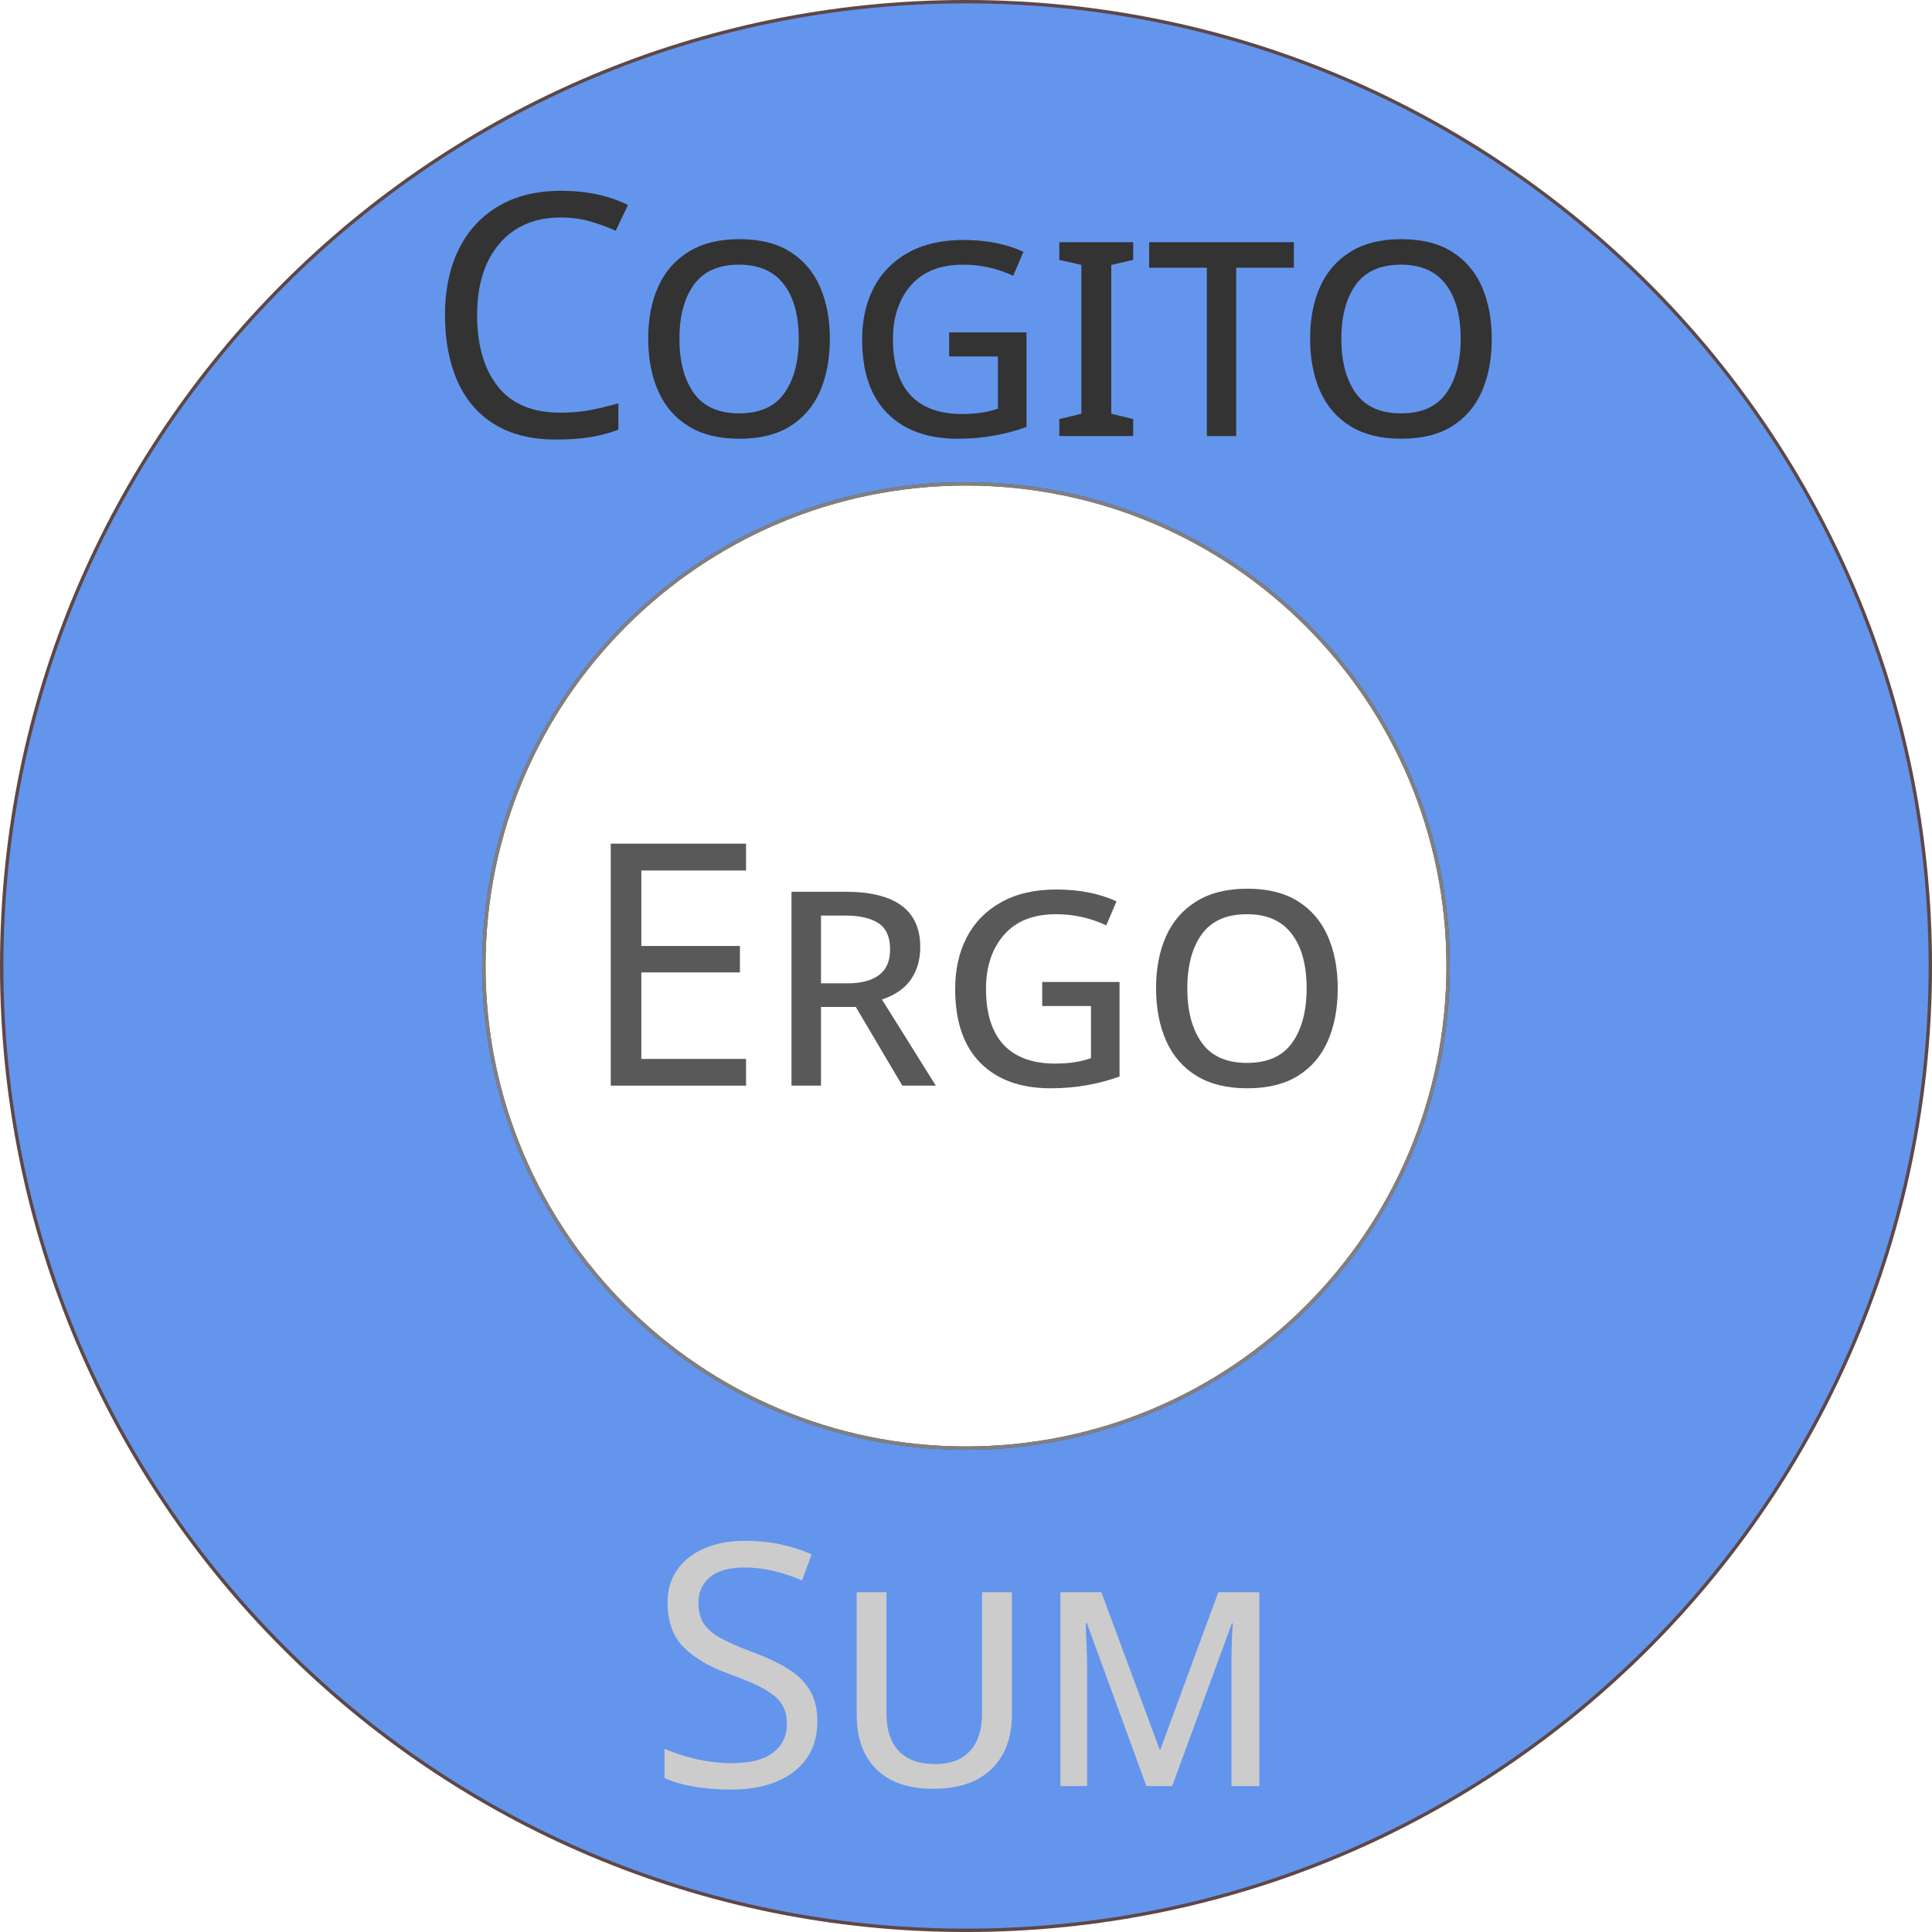
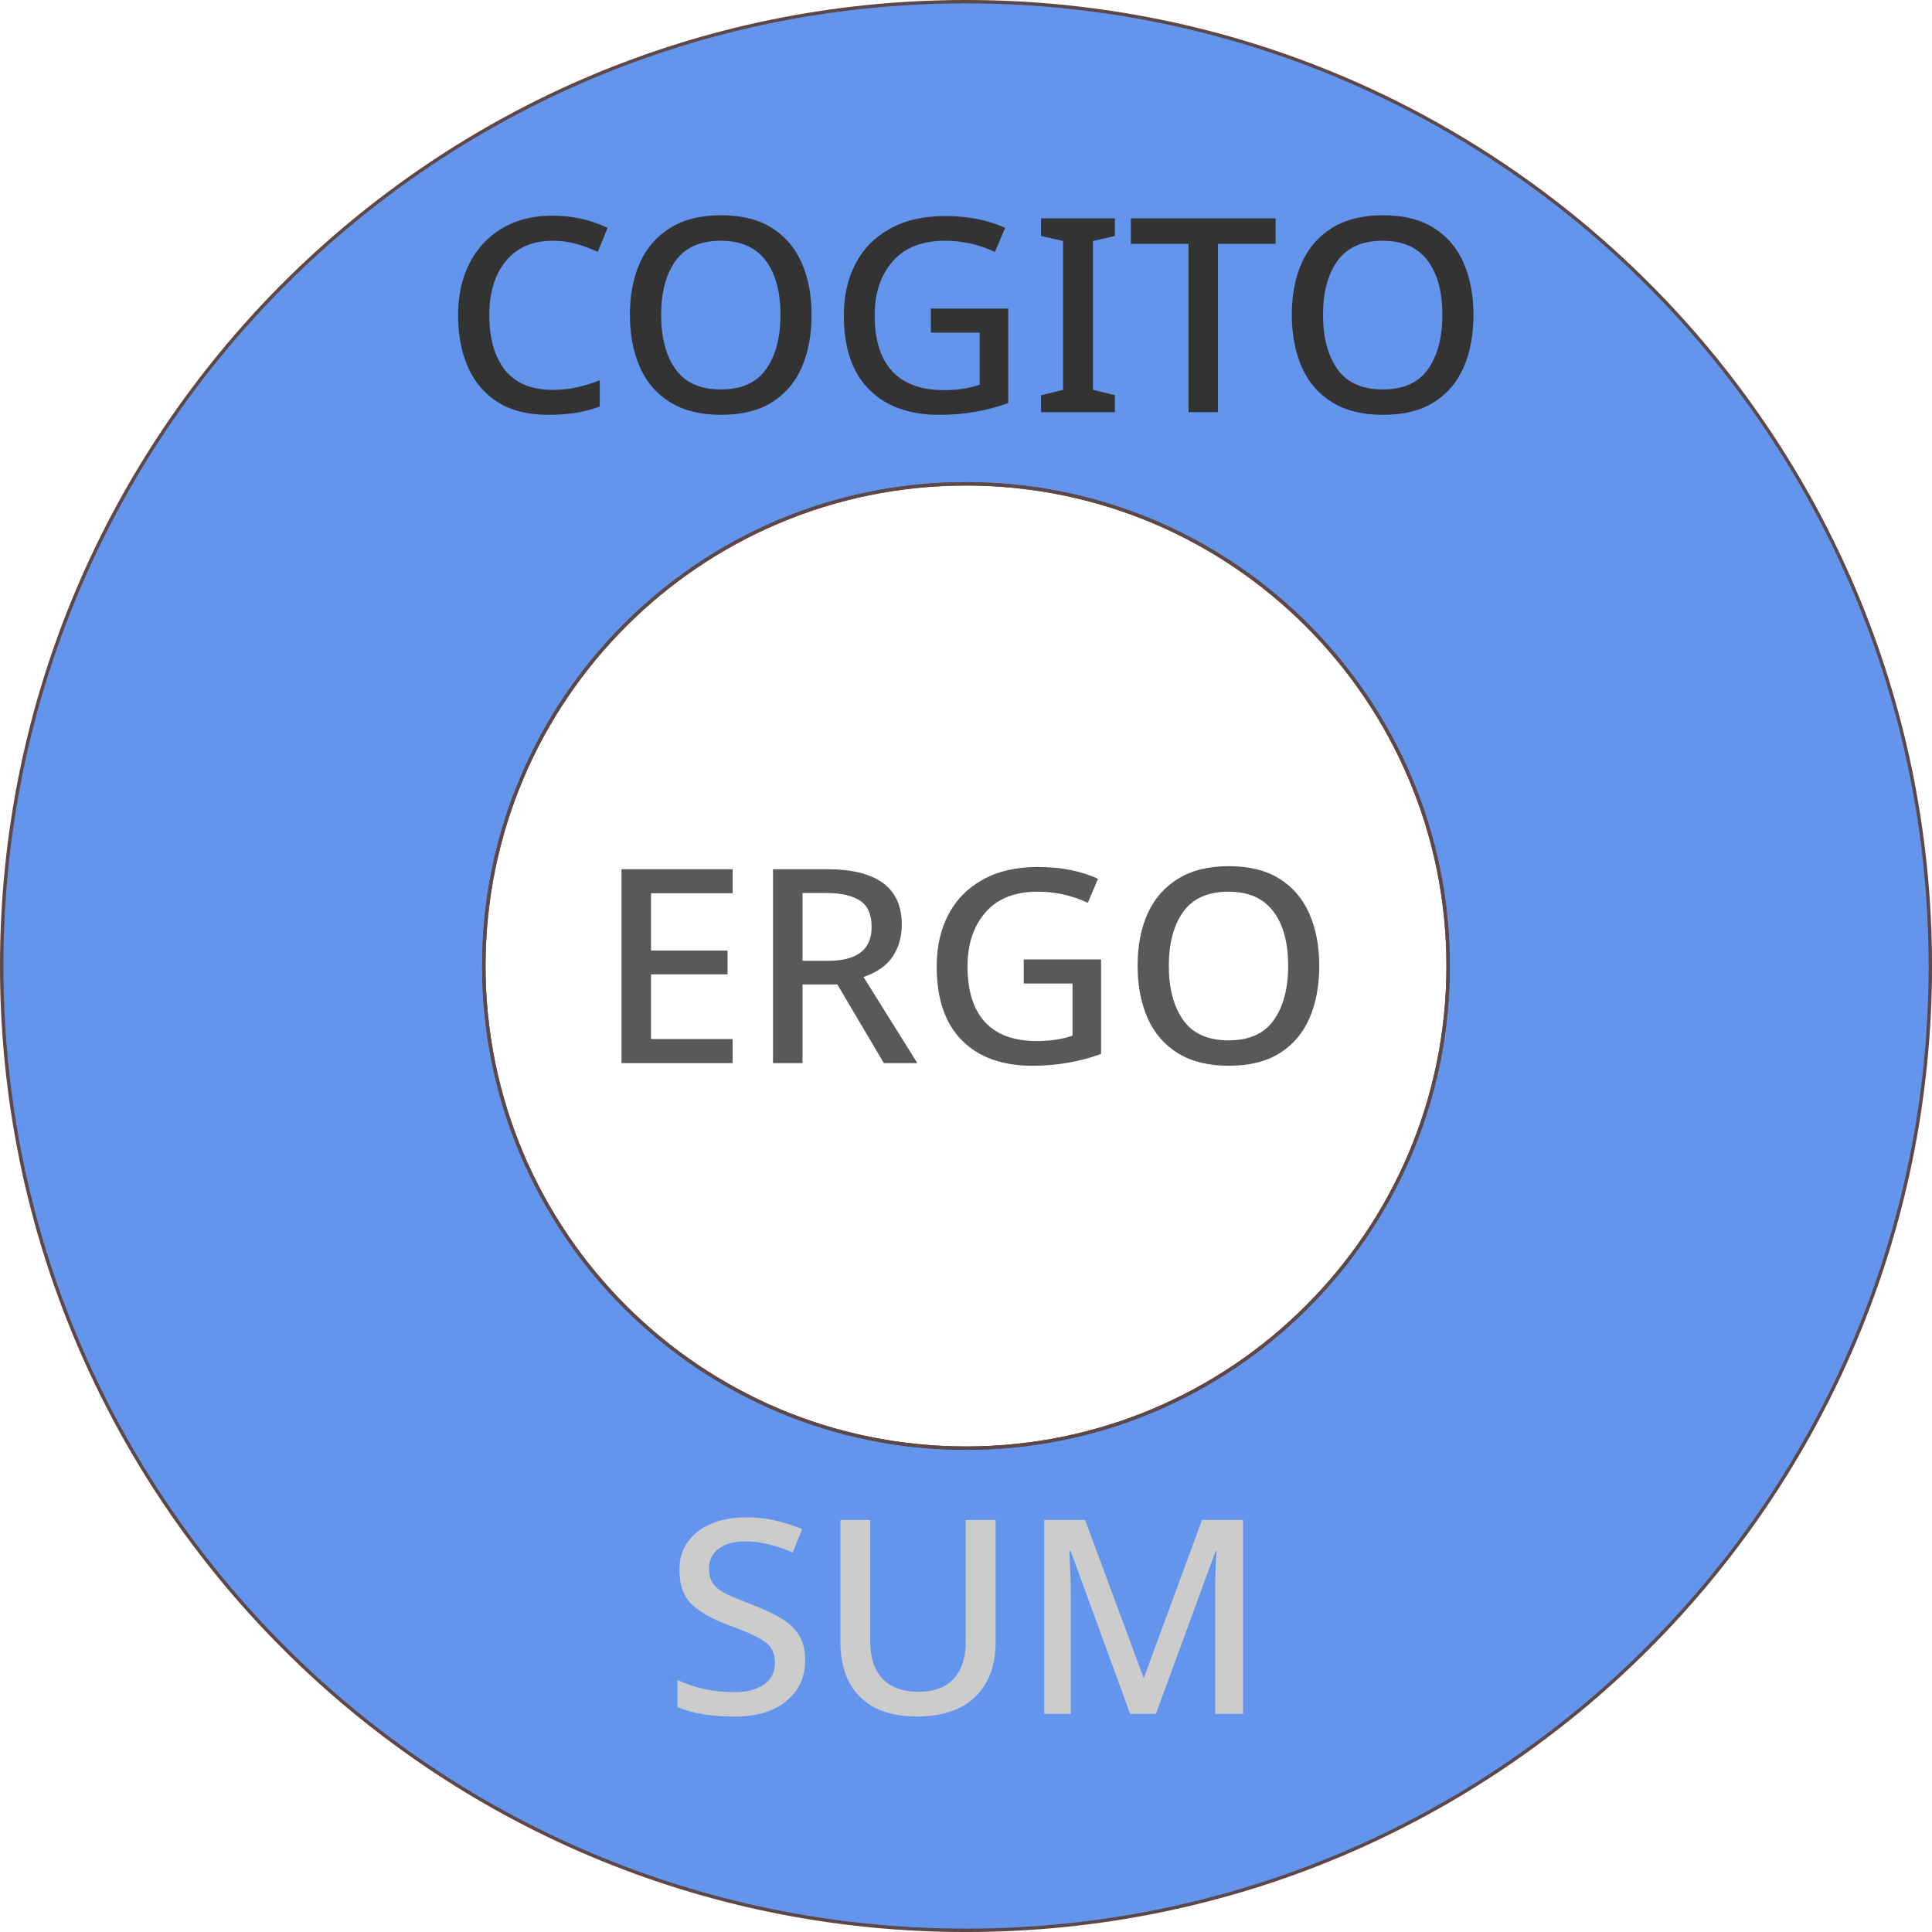
<svg xmlns="http://www.w3.org/2000/svg" xmlns:xlink="http://www.w3.org/1999/xlink" width="227.17pt" height="227.17pt" viewBox="0 0 227.17 227.17" version="1.1">
  <defs>
    <g>
      <symbol overflow="visible" id="glyph0-0">
        <path style="stroke:none;" d="M 3.75 0 L 3.75 -28.453 L 20.125 -28.453 L 20.125 0 Z M 5.781 -2.031 L 18.094 -2.031 L 18.094 -26.422 L 5.781 -26.422 Z M 5.781 -2.031 " />
      </symbol>
      <symbol overflow="visible" id="glyph0-1">
-         <path style="stroke:none;" d="M 19.766 0 L 3.859 0 L 3.859 -28.453 L 19.766 -28.453 L 19.766 -25.297 L 7.453 -25.297 L 7.453 -16.422 L 19.047 -16.422 L 19.047 -13.312 L 7.453 -13.312 L 7.453 -3.141 L 19.766 -3.141 Z M 19.766 0 " />
+         <path style="stroke:none;" d="M 2.953 -22.797 L 16.016 -22.797 L 16.016 -19.969 L 6.422 -19.969 L 6.422 -13.234 L 15.422 -13.234 L 15.422 -10.438 L 6.422 -10.438 L 6.422 -2.828 L 16.016 -2.828 L 16.016 0 L 2.953 0 Z M 2.953 -22.797 " />
      </symbol>
      <symbol overflow="visible" id="glyph0-2">
        <path style="stroke:none;" d="M 9.281 -22.797 C 15.156 -22.797 18.094 -20.629 18.094 -16.297 C 18.094 -14.836 17.734 -13.578 17.016 -12.516 C 16.297 -11.453 15.156 -10.656 13.594 -10.125 L 19.922 0 L 15.984 0 L 10.516 -9.25 L 6.422 -9.25 L 6.422 0 L 2.953 0 L 2.953 -22.797 Z M 6.422 -12.031 L 9.562 -12.031 C 11.125 -12.031 12.344 -12.348 13.219 -12.984 C 14.102 -13.629 14.547 -14.641 14.547 -16.016 C 14.547 -17.473 14.094 -18.5 13.188 -19.094 C 12.281 -19.695 10.969 -20 9.25 -20 L 6.422 -20 Z M 6.422 -12.031 " />
      </symbol>
      <symbol overflow="visible" id="glyph0-3">
        <path style="stroke:none;" d="M 21.203 -1.078 C 20.055 -0.648 18.797 -0.312 17.422 -0.062 C 16.055 0.188 14.617 0.312 13.109 0.312 C 9.578 0.312 6.82 -0.68 4.844 -2.672 C 2.863 -4.66 1.875 -7.555 1.875 -11.359 C 1.875 -13.641 2.32 -15.656 3.219 -17.406 C 4.125 -19.164 5.469 -20.547 7.25 -21.547 C 9.031 -22.555 11.207 -23.062 13.781 -23.062 C 16.469 -23.062 18.82 -22.598 20.844 -21.672 L 19.641 -18.844 C 17.785 -19.719 15.82 -20.156 13.75 -20.156 C 11.062 -20.156 9.016 -19.344 7.609 -17.719 C 6.203 -16.102 5.5 -13.992 5.5 -11.391 C 5.5 -8.492 6.188 -6.301 7.562 -4.812 C 8.945 -3.332 10.969 -2.594 13.625 -2.594 C 15.25 -2.594 16.656 -2.805 17.844 -3.234 L 17.844 -9.359 L 12.109 -9.359 L 12.109 -12.188 L 21.203 -12.188 Z M 21.203 -1.078 " />
      </symbol>
      <symbol overflow="visible" id="glyph0-4">
        <path style="stroke:none;" d="M 23.266 -11.438 C 23.266 -9.094 22.879 -7.035 22.109 -5.266 C 21.336 -3.504 20.164 -2.133 18.594 -1.156 C 17.031 -0.176 15.039 0.312 12.625 0.312 C 10.238 0.312 8.25 -0.176 6.656 -1.156 C 5.062 -2.133 3.867 -3.516 3.078 -5.297 C 2.297 -7.078 1.906 -9.133 1.906 -11.469 C 1.906 -13.781 2.297 -15.812 3.078 -17.562 C 3.867 -19.32 5.062 -20.691 6.656 -21.672 C 8.25 -22.66 10.238 -23.156 12.625 -23.156 C 15.039 -23.156 17.031 -22.66 18.594 -21.672 C 20.164 -20.691 21.336 -19.316 22.109 -17.547 C 22.879 -15.785 23.266 -13.75 23.266 -11.438 Z M 5.578 -11.438 C 5.578 -8.781 6.141 -6.656 7.266 -5.062 C 8.398 -3.469 10.176 -2.672 12.594 -2.672 C 15.031 -2.672 16.805 -3.469 17.922 -5.062 C 19.047 -6.656 19.609 -8.781 19.609 -11.438 C 19.609 -14.195 19.02 -16.336 17.844 -17.859 C 16.676 -19.391 14.926 -20.156 12.594 -20.156 C 10.176 -20.156 8.398 -19.363 7.266 -17.781 C 6.141 -16.207 5.578 -14.094 5.578 -11.438 Z M 5.578 -11.438 " />
      </symbol>
      <symbol overflow="visible" id="glyph0-5">
-         <path style="stroke:none;" d="M 16.062 -25.703 C 13 -25.703 10.594 -24.676 8.844 -22.625 C 7.094 -20.582 6.219 -17.781 6.219 -14.219 C 6.219 -10.688 7.031 -7.891 8.656 -5.828 C 10.289 -3.773 12.742 -2.75 16.016 -2.75 C 17.266 -2.75 18.445 -2.852 19.562 -3.062 C 20.676 -3.281 21.766 -3.547 22.828 -3.859 L 22.828 -0.75 C 21.766 -0.352 20.664 -0.062 19.531 0.125 C 18.406 0.312 17.062 0.406 15.5 0.406 C 12.602 0.406 10.188 -0.191 8.25 -1.391 C 6.312 -2.586 4.859 -4.285 3.891 -6.484 C 2.922 -8.691 2.438 -11.285 2.438 -14.266 C 2.438 -17.129 2.957 -19.656 4 -21.844 C 5.051 -24.039 6.598 -25.754 8.641 -26.984 C 10.691 -28.223 13.176 -28.844 16.094 -28.844 C 19.094 -28.844 21.711 -28.285 23.953 -27.172 L 22.516 -24.141 C 21.641 -24.547 20.66 -24.906 19.578 -25.219 C 18.504 -25.539 17.332 -25.703 16.062 -25.703 Z M 16.062 -25.703 " />
+         <path style="stroke:none;" d="M 12.984 -20.156 C 10.598 -20.156 8.754 -19.363 7.453 -17.781 C 6.148 -16.207 5.5 -14.078 5.5 -11.391 C 5.5 -8.66 6.113 -6.516 7.344 -4.953 C 8.582 -3.398 10.453 -2.625 12.953 -2.625 C 13.93 -2.625 14.879 -2.723 15.797 -2.922 C 16.711 -3.129 17.609 -3.406 18.484 -3.75 L 18.484 -0.672 C 16.816 -0.016 14.801 0.312 12.438 0.312 C 10.07 0.312 8.102 -0.176 6.531 -1.156 C 4.969 -2.133 3.789 -3.504 3 -5.266 C 2.219 -7.035 1.828 -9.094 1.828 -11.438 C 1.828 -13.719 2.27 -15.734 3.156 -17.484 C 4.051 -19.242 5.328 -20.617 6.984 -21.609 C 8.648 -22.609 10.625 -23.109 12.906 -23.109 C 15.25 -23.109 17.414 -22.629 19.406 -21.672 L 18.25 -18.844 C 17.426 -19.238 16.578 -19.555 15.703 -19.797 C 14.828 -20.035 13.922 -20.156 12.984 -20.156 Z M 12.984 -20.156 " />
      </symbol>
      <symbol overflow="visible" id="glyph0-6">
        <path style="stroke:none;" d="M 1.469 0 L 1.469 -2 L 4.062 -2.625 L 4.062 -20.125 L 1.469 -20.719 L 1.469 -22.797 L 10.156 -22.797 L 10.156 -20.719 L 7.578 -20.125 L 7.578 -2.625 L 10.156 -2 L 10.156 0 Z M 1.469 0 " />
      </symbol>
      <symbol overflow="visible" id="glyph0-7">
        <path style="stroke:none;" d="M 17.453 -22.797 L 17.453 -19.797 L 10.672 -19.797 L 10.672 0 L 7.219 0 L 7.219 -19.797 L 0.438 -19.797 L 0.438 -22.797 Z M 17.453 -22.797 " />
      </symbol>
      <symbol overflow="visible" id="glyph0-8">
-         <path style="stroke:none;" d="M 20 -7.609 C 20 -5.086 19.082 -3.117 17.25 -1.703 C 15.414 -0.297 12.945 0.406 9.844 0.406 C 8.25 0.406 6.773 0.285 5.422 0.047 C 4.066 -0.191 2.938 -0.523 2.031 -0.953 L 2.031 -4.391 C 2.988 -3.961 4.176 -3.57 5.594 -3.219 C 7.02 -2.875 8.488 -2.703 10 -2.703 C 12.125 -2.703 13.723 -3.113 14.797 -3.938 C 15.879 -4.77 16.422 -5.891 16.422 -7.297 C 16.422 -8.223 16.219 -9.004 15.812 -9.641 C 15.414 -10.273 14.734 -10.863 13.766 -11.406 C 12.797 -11.957 11.445 -12.539 9.719 -13.156 C 7.301 -14.031 5.473 -15.102 4.234 -16.375 C 3.004 -17.645 2.391 -19.383 2.391 -21.594 C 2.391 -23.102 2.773 -24.395 3.547 -25.469 C 4.316 -26.551 5.383 -27.383 6.75 -27.969 C 8.125 -28.551 9.695 -28.844 11.469 -28.844 C 13.039 -28.844 14.477 -28.695 15.781 -28.406 C 17.082 -28.113 18.266 -27.727 19.328 -27.25 L 18.203 -24.188 C 17.223 -24.613 16.156 -24.973 15 -25.266 C 13.844 -25.555 12.641 -25.703 11.391 -25.703 C 9.609 -25.703 8.266 -25.32 7.359 -24.562 C 6.461 -23.801 6.016 -22.801 6.016 -21.562 C 6.016 -20.602 6.211 -19.801 6.609 -19.156 C 7.016 -18.52 7.664 -17.945 8.562 -17.438 C 9.469 -16.938 10.691 -16.395 12.234 -15.812 C 13.91 -15.207 15.32 -14.551 16.469 -13.844 C 17.625 -13.145 18.5 -12.301 19.094 -11.312 C 19.695 -10.332 20 -9.098 20 -7.609 Z M 20 -7.609 " />
+         <path style="stroke:none;" d="M 16.656 -6.297 C 16.656 -4.328 15.922 -2.734 14.453 -1.516 C 12.992 -0.297 10.969 0.312 8.375 0.312 C 6.906 0.312 5.641 0.219 4.578 0.031 C 3.516 -0.145 2.535 -0.422 1.641 -0.797 L 1.641 -3.984 C 3.68 -3.023 5.926 -2.547 8.375 -2.547 C 9.781 -2.547 10.922 -2.844 11.797 -3.438 C 12.672 -4.039 13.109 -4.898 13.109 -6.016 C 13.109 -7.16 12.66 -8.016 11.766 -8.578 C 10.879 -9.148 9.57 -9.742 7.844 -10.359 C 5.938 -11.047 4.461 -11.852 3.422 -12.781 C 2.391 -13.719 1.875 -15.102 1.875 -16.938 C 1.875 -18.258 2.219 -19.379 2.906 -20.297 C 3.594 -21.211 4.523 -21.91 5.703 -22.391 C 6.891 -22.867 8.227 -23.109 9.719 -23.109 C 10.969 -23.109 12.145 -22.973 13.25 -22.703 C 14.352 -22.441 15.367 -22.113 16.297 -21.719 L 15.188 -18.969 C 14.227 -19.395 13.273 -19.719 12.328 -19.938 C 11.391 -20.164 10.492 -20.281 9.641 -20.281 C 8.336 -20.281 7.297 -20 6.516 -19.438 C 5.734 -18.883 5.344 -18.086 5.344 -17.047 C 5.344 -16.273 5.539 -15.648 5.938 -15.172 C 6.332 -14.703 6.922 -14.289 7.703 -13.938 C 8.492 -13.594 9.43 -13.211 10.516 -12.797 C 11.711 -12.336 12.773 -11.844 13.703 -11.312 C 14.629 -10.781 15.352 -10.125 15.875 -9.344 C 16.395 -8.562 16.656 -7.547 16.656 -6.297 Z M 16.656 -6.297 " />
      </symbol>
      <symbol overflow="visible" id="glyph0-9">
        <path style="stroke:none;" d="M 21 -22.797 L 21 -8.453 C 21 -5.711 20.203 -3.566 18.609 -2.016 C 17.016 -0.461 14.727 0.312 11.75 0.312 C 8.852 0.312 6.629 -0.445 5.078 -1.969 C 3.523 -3.5 2.75 -5.645 2.75 -8.406 L 2.75 -22.797 L 6.25 -22.797 L 6.25 -8.562 C 6.25 -6.625 6.734 -5.145 7.703 -4.125 C 8.68 -3.102 10.098 -2.594 11.953 -2.594 C 13.754 -2.594 15.125 -3.102 16.062 -4.125 C 17.008 -5.145 17.484 -6.598 17.484 -8.484 L 17.484 -22.797 Z M 21 -22.797 " />
      </symbol>
      <symbol overflow="visible" id="glyph0-10">
        <path style="stroke:none;" d="M 26.344 -22.797 L 26.344 0 L 23.062 0 L 23.062 -14.297 C 23.062 -14.828 23.066 -15.414 23.078 -16.062 C 23.098 -16.719 23.117 -17.328 23.141 -17.891 C 23.172 -18.453 23.203 -18.863 23.234 -19.125 L 23.109 -19.125 L 16.094 0 L 13.062 0 L 6.062 -19.172 L 5.938 -19.172 C 5.938 -18.898 5.945 -18.477 5.969 -17.906 C 6 -17.332 6.023 -16.711 6.047 -16.047 C 6.078 -15.391 6.094 -14.754 6.094 -14.141 L 6.094 0 L 2.953 0 L 2.953 -22.797 L 7.766 -22.797 L 14.625 -4.297 L 14.703 -4.297 L 21.516 -22.797 Z M 26.344 -22.797 " />
      </symbol>
    </g>
  </defs>
  <g id="surface1">
    <path style=" stroke:none;fill-rule:nonzero;fill:rgb(39.2%,58.499%,92.999%);fill-opacity:1;" d="M 226.973 113.586 C 226.973 50.961 176.207 0.199 113.586 0.199 C 50.961 0.199 0.199 50.961 0.199 113.586 C 0.199 176.207 50.961 226.973 113.586 226.973 C 176.207 226.973 226.973 176.207 226.973 113.586 Z M 226.973 113.586 " />
    <path style="fill:none;stroke-width:0.399;stroke-linecap:butt;stroke-linejoin:miter;stroke:rgb(36.8%,28%,28%);stroke-opacity:1;stroke-miterlimit:10;" d="M 113.388 -0.001 C 113.388 62.624 62.622 113.386 0.001 113.386 C -62.624 113.386 -113.386 62.624 -113.386 -0.001 C -113.386 -62.622 -62.624 -113.388 0.001 -113.388 C 62.622 -113.388 113.388 -62.622 113.388 -0.001 Z M 113.388 -0.001 " transform="matrix(1,0,0,-1,113.585,113.585)" />
    <path style="fill-rule:nonzero;fill:rgb(100%,100%,100%);fill-opacity:1;stroke-width:0.399;stroke-linecap:butt;stroke-linejoin:miter;stroke:rgb(36.8%,28%,28%);stroke-opacity:1;stroke-miterlimit:10;" d="M 56.692 -0.001 C 56.692 31.312 31.31 56.694 0.001 56.694 C -31.312 56.694 -56.694 31.312 -56.694 -0.001 C -56.694 -31.31 -31.312 -56.692 0.001 -56.692 C 31.31 -56.692 56.692 -31.31 56.692 -0.001 Z M 56.692 -0.001 " transform="matrix(1,0,0,-1,113.585,113.585)" />
-     <path style="fill:none;stroke-width:0.399;stroke-linecap:butt;stroke-linejoin:miter;stroke:rgb(50%,50%,50%);stroke-opacity:1;stroke-miterlimit:10;" d="M 56.692 -0.001 C 56.692 31.312 31.31 56.694 0.001 56.694 C -31.312 56.694 -56.694 31.312 -56.694 -0.001 C -56.694 -31.31 -31.312 -56.692 0.001 -56.692 C 31.31 -56.692 56.692 -31.31 56.692 -0.001 Z M 56.692 -0.001 " transform="matrix(1,0,0,-1,113.585,113.585)" />
+     <path style="fill:none;stroke-width:0.399;stroke-linecap:butt;stroke-linejoin:miter;stroke:rgb(36.8%,28%,28%);stroke-opacity:1;stroke-miterlimit:10;" d="M 56.692 -0.001 C 56.692 31.312 31.31 56.694 0.001 56.694 C -31.312 56.694 -56.694 31.312 -56.694 -0.001 C -56.694 -31.31 -31.312 -56.692 0.001 -56.692 C 31.31 -56.692 56.692 -31.31 56.692 -0.001 Z M 56.692 -0.001 " transform="matrix(1,0,0,-1,113.585,113.585)" />
    <g style="fill:rgb(34.999%,34.999%,34.999%);fill-opacity:1;">
-       <use xlink:href="#glyph0-1" x="67.956" y="127.652" />
-       <use xlink:href="#glyph0-2" x="90.113" y="127.652" />
-       <use xlink:href="#glyph0-3" x="110.437" y="127.652" />
-       <use xlink:href="#glyph0-4" x="134.028" y="127.652" />
+       <use xlink:href="#glyph0-1" x="70.127" y="125.002" />
+       <use xlink:href="#glyph0-2" x="87.94" y="125.002" />
+       <use xlink:href="#glyph0-3" x="108.264" y="125.002" />
+       <use xlink:href="#glyph0-4" x="131.856" y="125.002" />
    </g>
    <g style="fill:rgb(20%,20%,20%);fill-opacity:1;">
-       <use xlink:href="#glyph0-5" x="49.883" y="51.276" />
+       <use xlink:href="#glyph0-5" x="52.035" y="48.466" />
    </g>
    <g style="fill:rgb(20%,20%,20%);fill-opacity:1;">
-       <use xlink:href="#glyph0-4" x="74.311" y="51.276" />
-       <use xlink:href="#glyph0-3" x="99.497" y="51.276" />
-       <use xlink:href="#glyph0-6" x="123.089" y="51.276" />
-       <use xlink:href="#glyph0-7" x="134.685" y="51.276" />
+       <use xlink:href="#glyph0-4" x="72.16" y="48.466" />
+       <use xlink:href="#glyph0-3" x="97.345" y="48.466" />
+       <use xlink:href="#glyph0-6" x="120.937" y="48.466" />
+       <use xlink:href="#glyph0-7" x="132.533" y="48.466" />
    </g>
    <g style="fill:rgb(20%,20%,20%);fill-opacity:1;">
-       <use xlink:href="#glyph0-4" x="152.14" y="51.276" />
+       <use xlink:href="#glyph0-4" x="149.988" y="48.466" />
    </g>
    <g style="fill:rgb(79.999%,79.999%,79.999%);fill-opacity:1;">
-       <use xlink:href="#glyph0-8" x="76.105" y="210.017" />
-       <use xlink:href="#glyph0-9" x="97.983" y="210.017" />
-       <use xlink:href="#glyph0-10" x="121.734" y="210.017" />
+       <use xlink:href="#glyph0-8" x="78.018" y="201.519" />
+       <use xlink:href="#glyph0-9" x="96.07" y="201.519" />
+       <use xlink:href="#glyph0-10" x="119.821" y="201.519" />
    </g>
  </g>
</svg>
